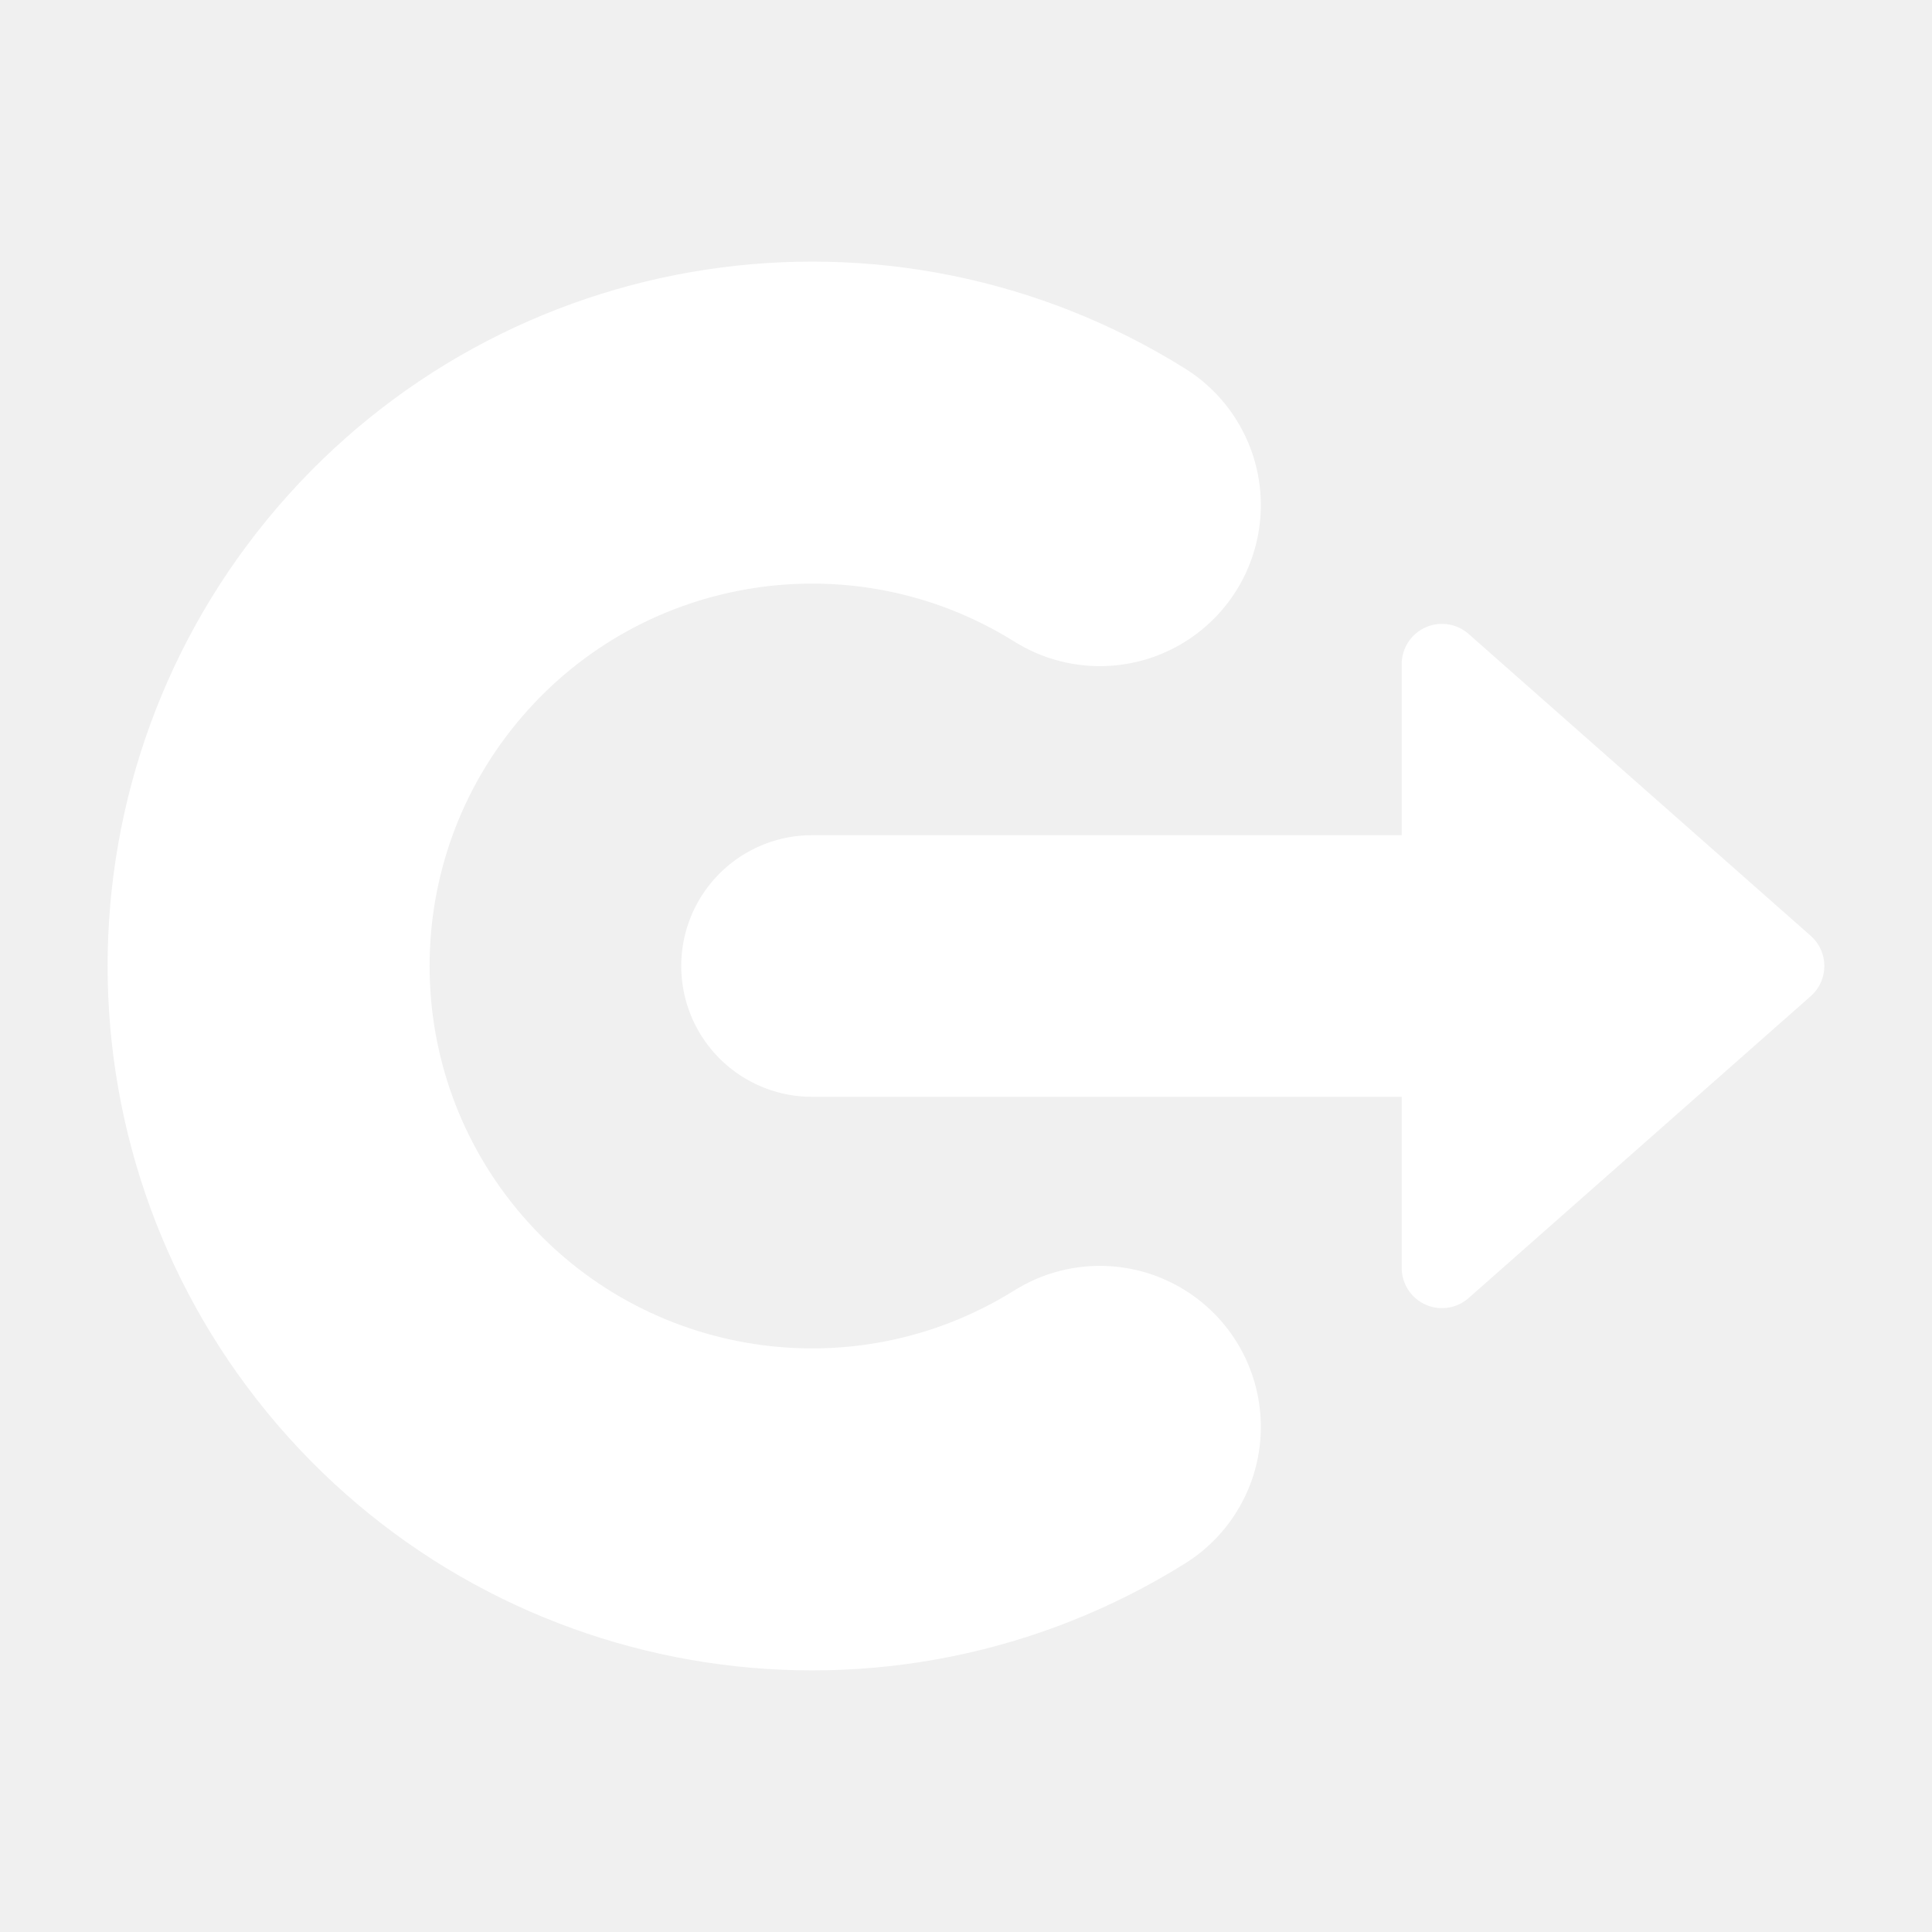
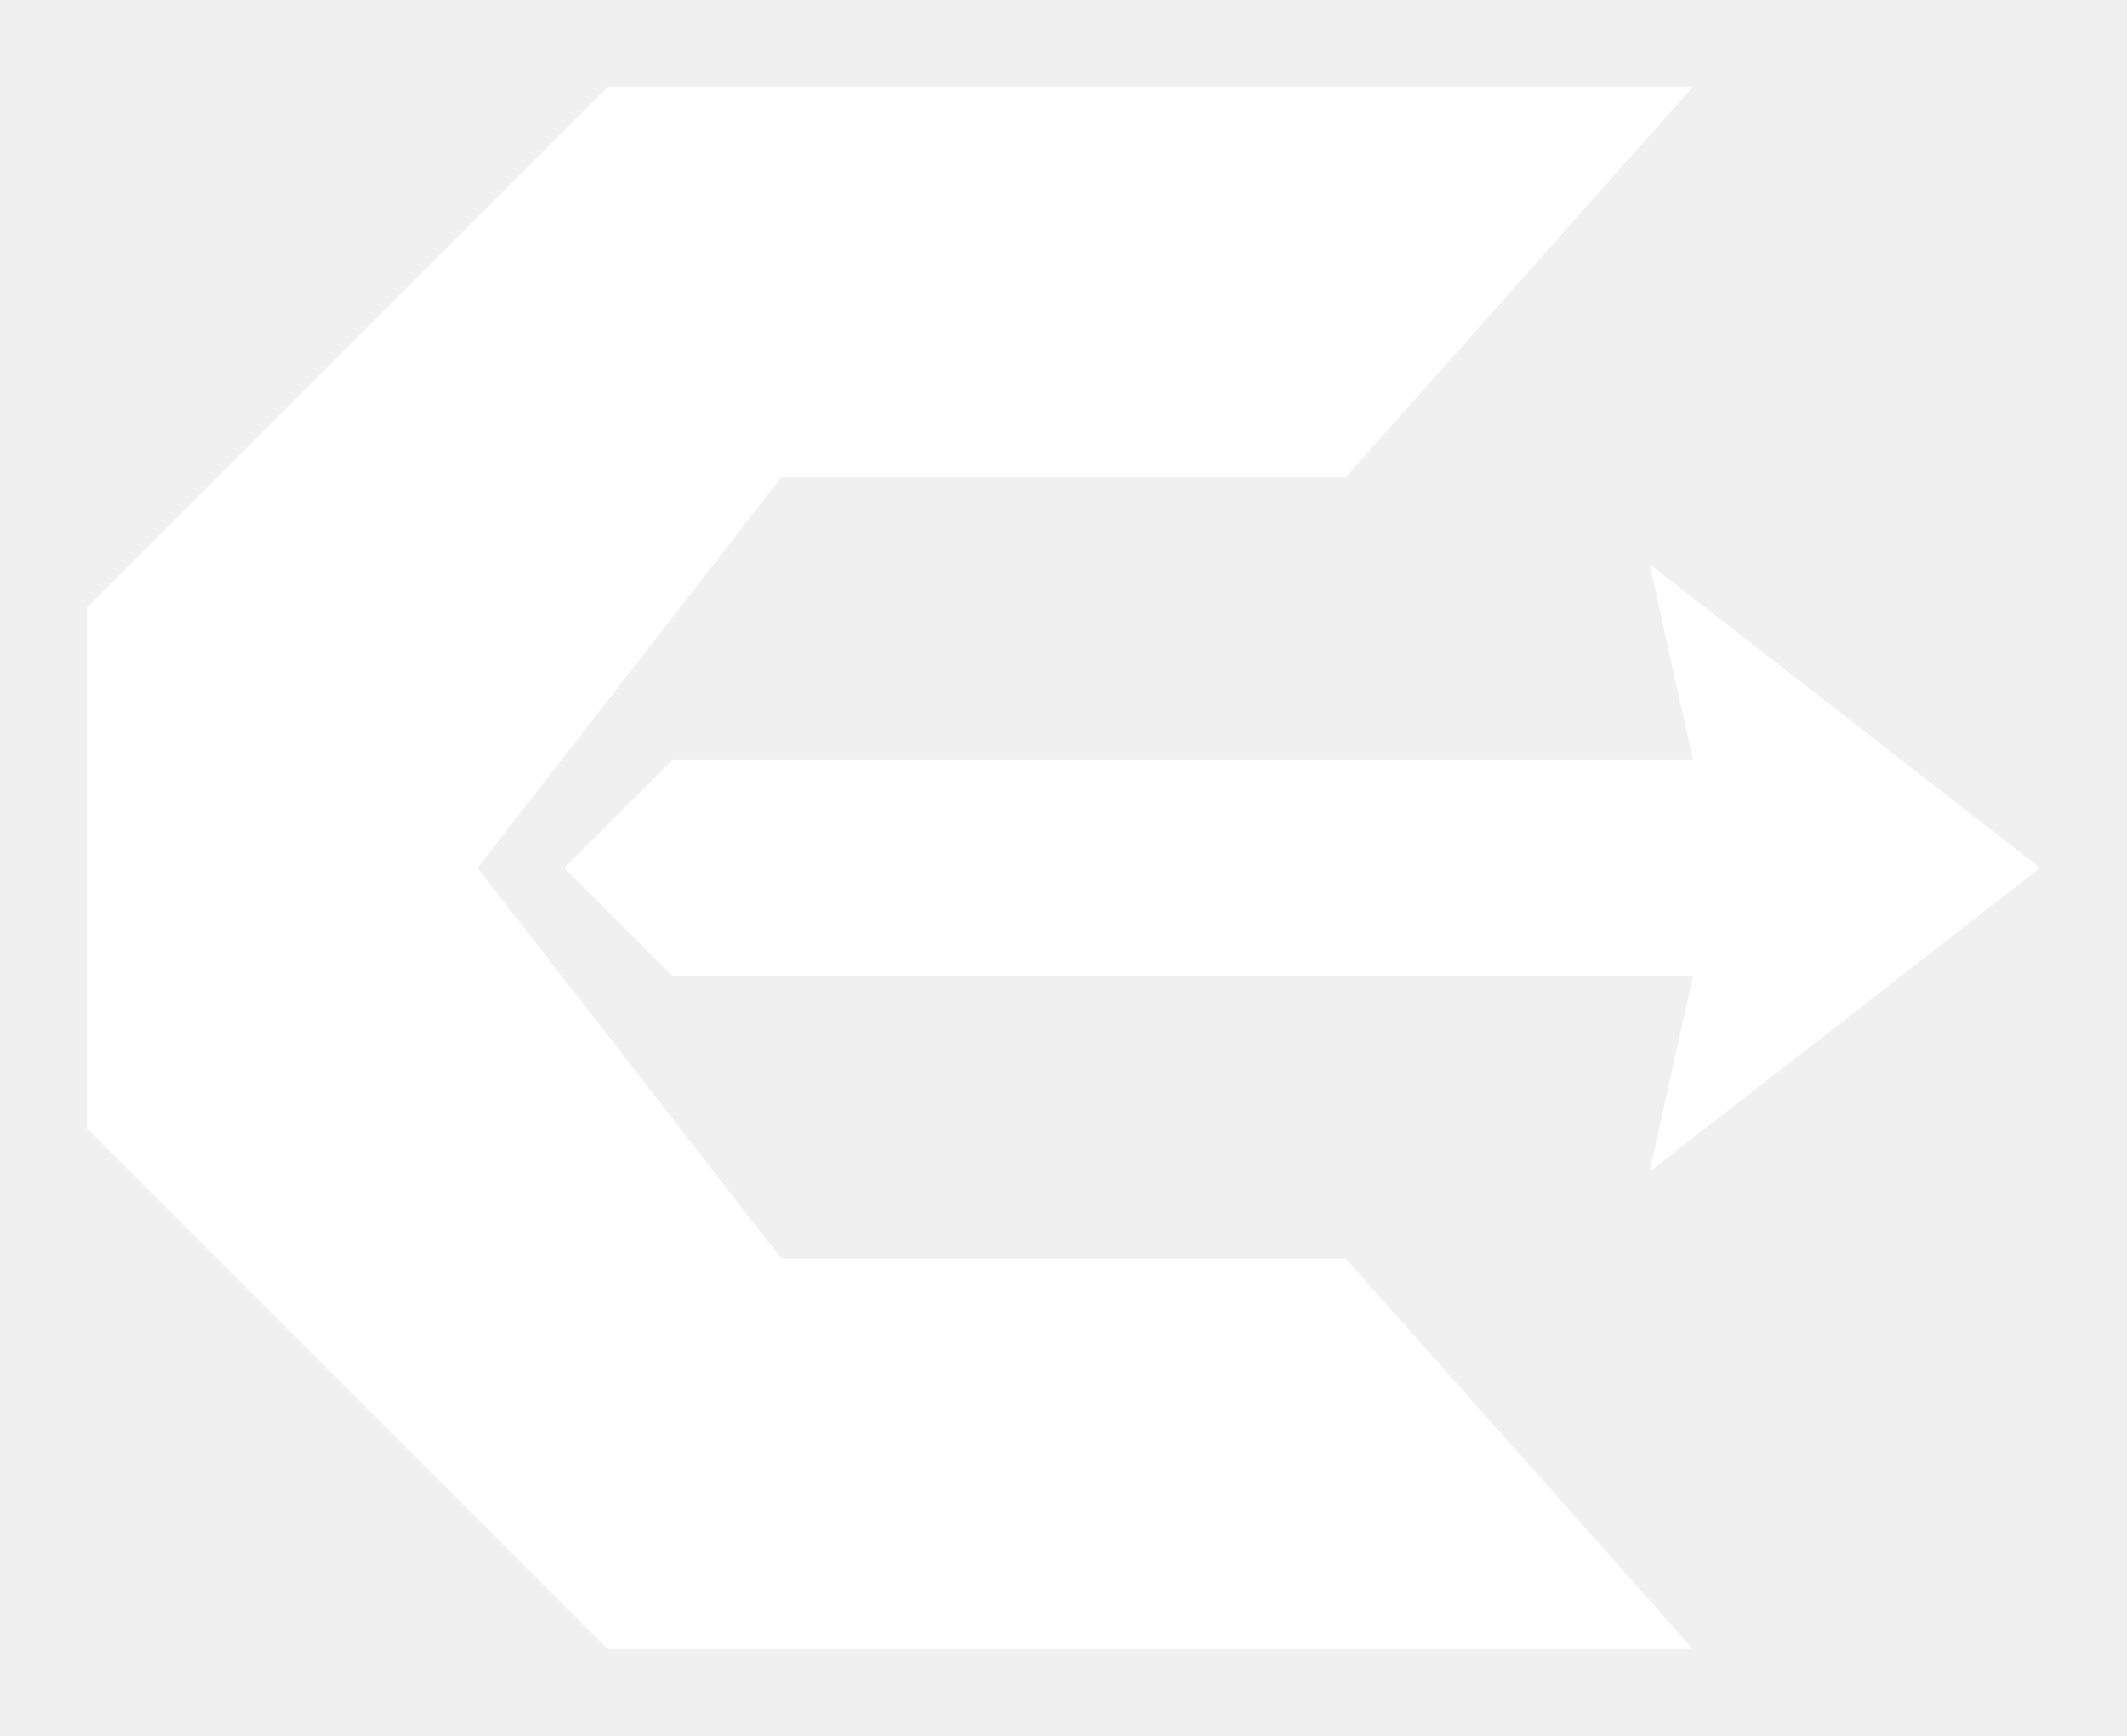
- <svg xmlns="http://www.w3.org/2000/svg" viewBox="0 0 96 96" role="img" aria-label="CORS Unblocker">
-   <g>
-     <path id="gateway" d="M54.65 25.1A27 27 0 1 0 54.65 70.9" fill="none" stroke="#FFFFFF" stroke-width="16" stroke-linecap="round" />
-     <path id="request-shaft" d="M40.35 48H72.65" fill="none" stroke="#FFFFFF" stroke-width="13" stroke-linecap="round" />
-     <path id="request-head" d="M71.65 33L88.65 48L71.65 63Z" fill="#FFFFFF" stroke="#FFFFFF" stroke-width="4" stroke-linejoin="round" />
-   </g>
+ <svg xmlns="http://www.w3.org/2000/svg" viewBox="18 24 98 80" role="img" aria-label="CORS Unblocker">
+   <defs>
+     <clipPath id="cap">
+       <rect x="0" y="612" width="2000" height="68" />
+     </clipPath>
+   </defs>
+   <path d="M46 28H96L80 46H54L40 64L54 82H80L96 100H46L22 76V52Z" fill="#FFFFFF" />
+   <path d="M44 64L49 59H96L94 50L112 64L94 78L96 69H49Z" fill="#FFFFFF" />
</svg>
